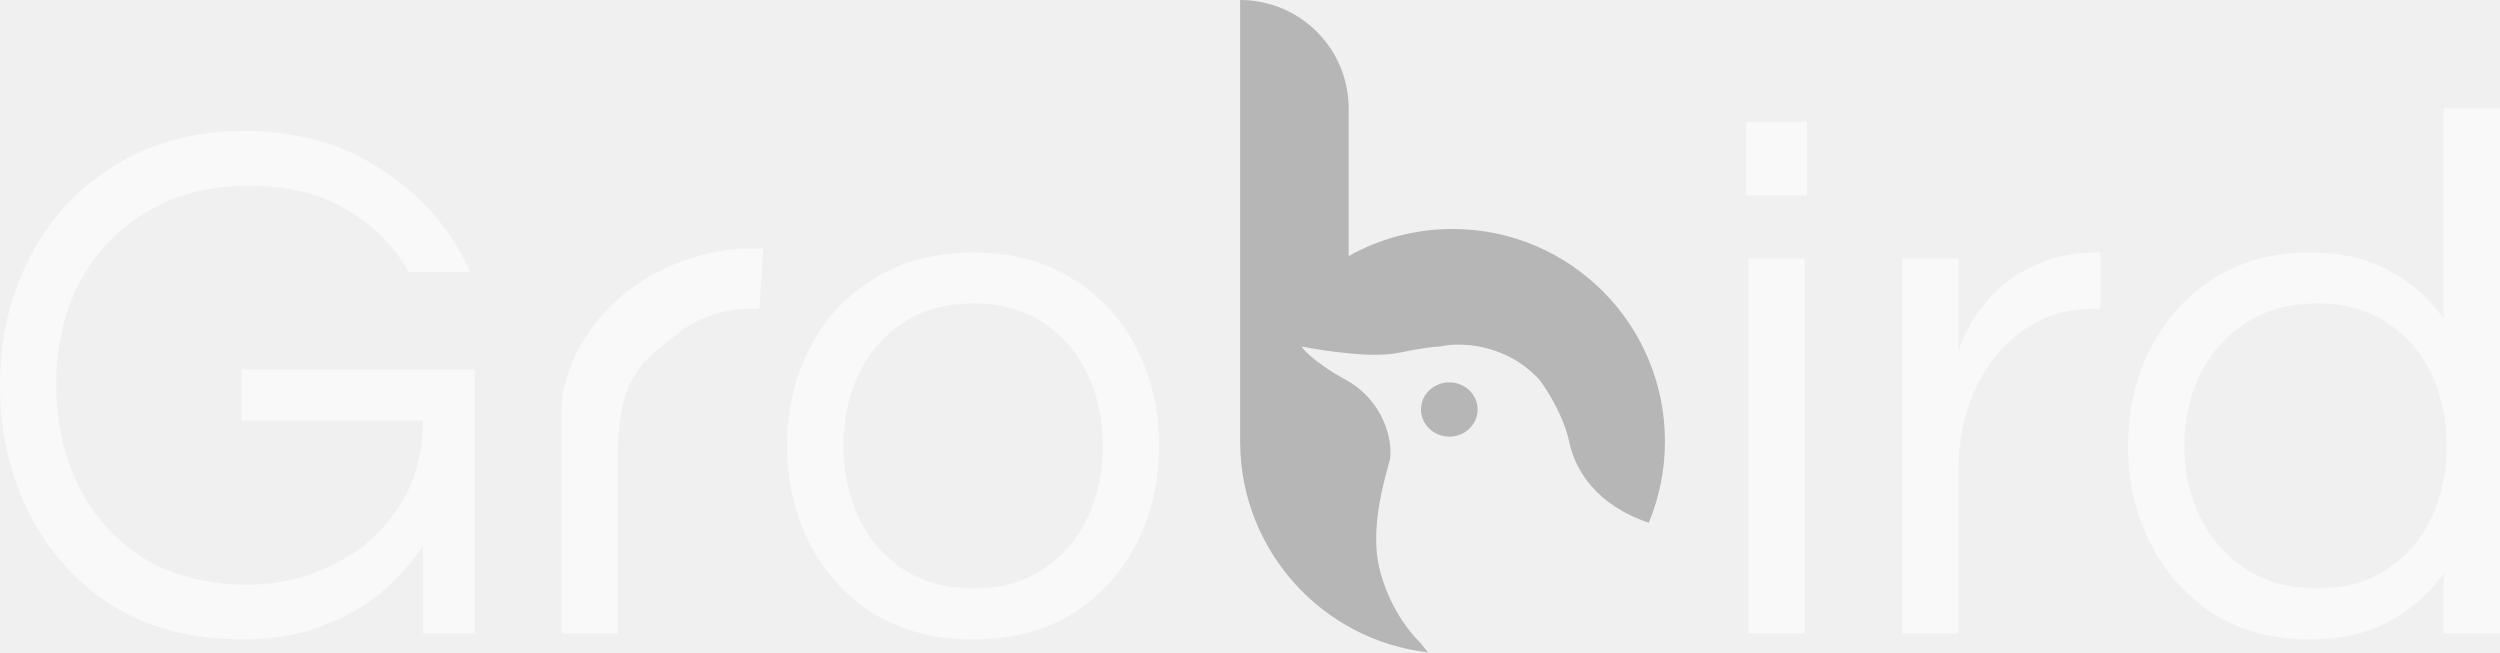
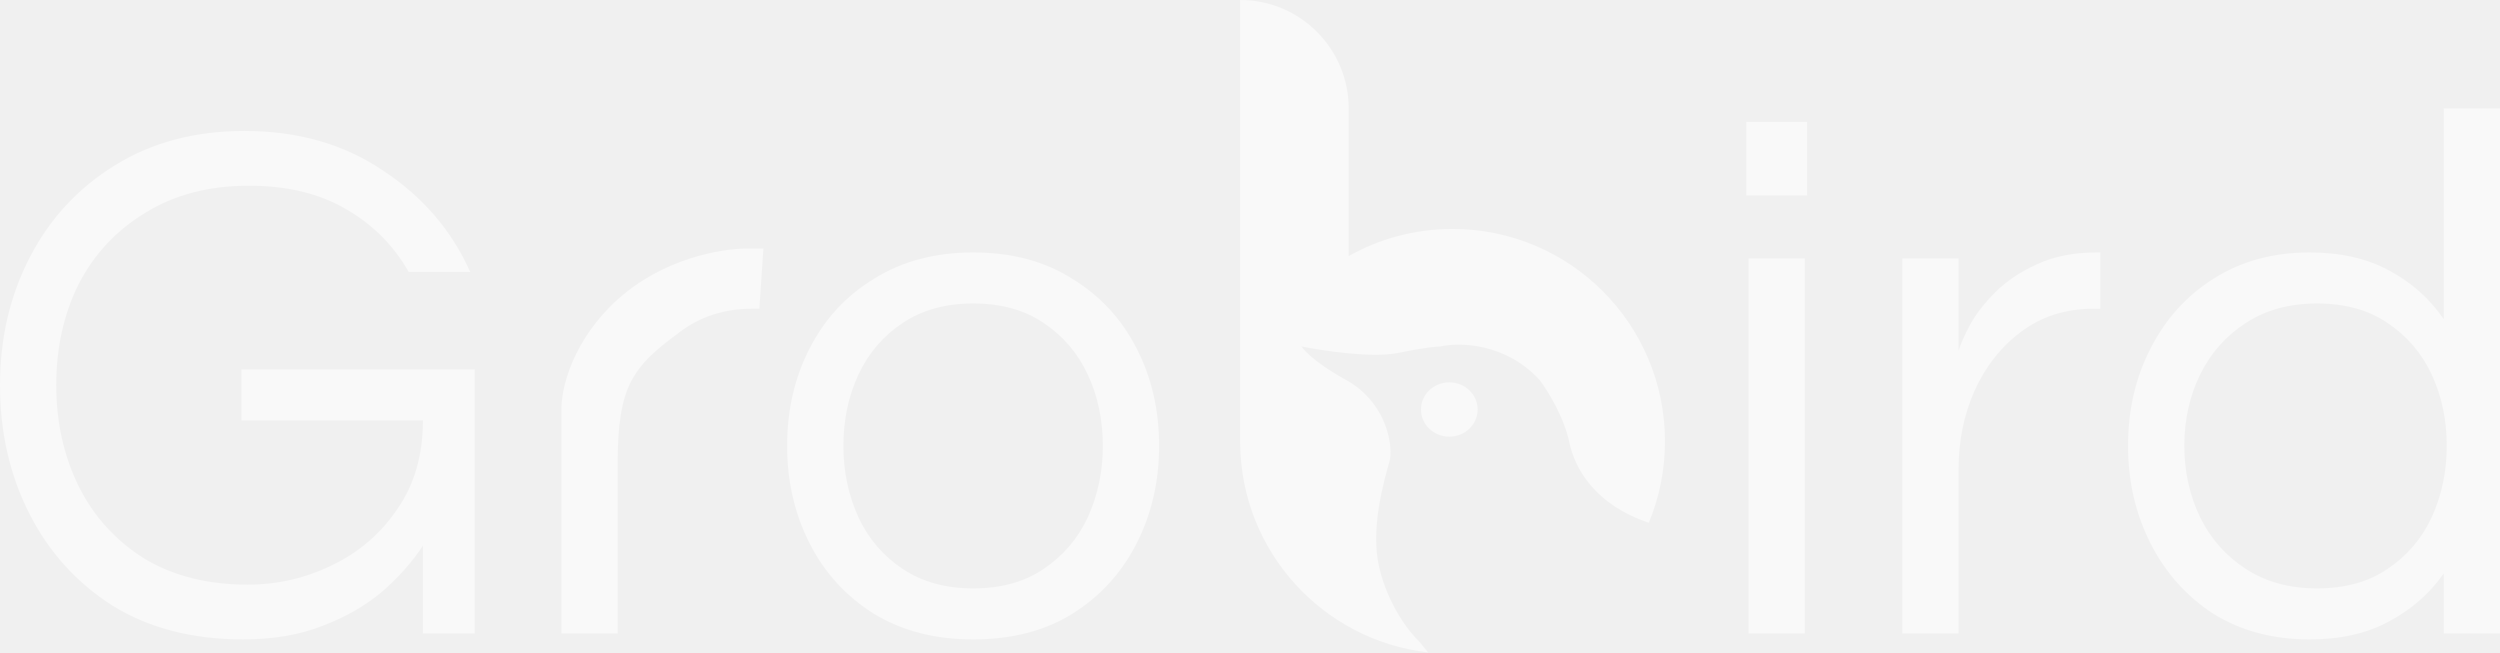
<svg xmlns="http://www.w3.org/2000/svg" preserveAspectRatio="none" overflow="visible" style="display: block;" width="1427.35" height="372.474" viewBox="0 0 1427.35 372.474" fill="none">
  <g id="Group 68" style="mix-blend-mode:luminosity" opacity="0.55">
    <path id="Vector" d="M555.593 365.061C533.899 365.061 515.063 360.209 499.079 350.505C483.095 340.515 470.822 327.1 462.257 310.261C453.694 293.419 449.414 274.866 449.414 254.602C449.414 234.053 453.694 215.5 462.257 198.944C470.822 182.105 483.095 168.831 499.079 159.127C515.063 149.137 533.899 144.141 555.593 144.141C577.571 144.141 596.41 149.137 612.107 159.127C628.091 168.831 640.364 182.105 648.927 198.944C657.49 215.5 661.772 234.053 661.772 254.602C661.772 274.866 657.49 293.419 648.927 310.261C640.364 327.1 628.091 340.515 612.107 350.505C596.41 360.209 577.571 365.061 555.593 365.061ZM555.593 335.949C571.577 335.949 584.992 332.238 595.838 324.817C606.969 317.396 615.39 307.55 621.098 295.274C626.808 282.718 629.66 269.159 629.66 254.602C629.66 239.76 626.808 226.201 621.098 213.928C615.39 201.655 606.969 191.809 595.838 184.387C584.992 176.966 571.577 173.256 555.593 173.256C539.896 173.256 526.478 176.966 515.346 184.387C504.215 191.809 495.796 201.655 490.086 213.928C484.379 226.201 481.523 239.76 481.523 254.602C481.523 269.159 484.379 282.718 490.086 295.274C495.796 307.55 504.215 317.396 515.346 324.817C526.478 332.238 539.896 335.949 555.593 335.949Z" fill="white" />
    <path id="Vector_2" d="M435.844 141.934H429.164C416.36 141.376 384.076 145.606 357.358 166.98C330.639 188.355 320.53 217.084 320.53 233.776V361.627H352.639V267.435C352.639 251.735 353.033 234.123 359.027 220.422C365.306 206.438 376.758 198.076 388.175 189.513C399.876 180.664 413.722 176.24 429.706 176.24H433.558L435.844 141.934Z" fill="white" />
    <path id="Vector_3" d="M138.718 365.052C109.889 365.052 85.056 358.628 64.221 345.785C43.671 332.654 27.828 315.101 16.697 293.123C5.566 271.146 0 246.741 0 219.911C0 193.079 5.709 168.677 17.125 146.7C28.542 124.72 44.67 107.308 65.506 94.466C86.628 81.334 111.317 74.771 139.574 74.771C170.116 74.771 196.518 82.334 218.782 97.462C241.331 112.305 257.884 131.571 268.447 155.262H233.338C224.775 140.134 212.788 128.147 197.374 119.298C182.245 110.449 163.837 106.025 142.143 106.025C119.31 106.025 99.615 111.163 83.059 121.437C66.506 131.427 53.803 144.986 44.954 162.111C36.391 179.237 32.111 198.503 32.111 219.911C32.111 241.033 36.391 260.3 44.954 277.709C53.519 294.837 65.934 308.538 82.204 318.811C98.757 328.801 118.452 333.798 141.287 333.798C158.412 333.798 174.541 330.087 189.666 322.666C205.081 315.245 217.496 304.541 226.917 290.554C236.621 276.567 241.473 259.728 241.473 240.034H137.863V210.921H271.013V361.627H241.473V311.534C235.479 320.666 227.772 329.374 218.354 337.65C208.933 345.641 197.515 352.206 184.1 357.345C170.972 362.483 155.843 365.052 138.718 365.052Z" fill="white" />
    <path id="Vector_4" d="M1318.6 365.062C1297.77 365.062 1279.5 360.21 1263.8 350.506C1248.39 340.516 1236.4 327.101 1227.84 310.262C1219.28 293.42 1214.99 274.867 1214.99 254.603C1214.99 234.051 1219.28 215.498 1227.84 198.945C1236.4 182.103 1248.39 168.832 1263.8 159.126C1279.5 149.138 1297.77 144.142 1318.6 144.142C1336.3 144.142 1351.43 147.566 1363.99 154.418C1376.83 161.267 1387.25 170.543 1395.24 182.247V61.94H1427.35V361.638H1395.24V327.387C1387.25 338.805 1376.83 347.937 1363.99 354.789C1351.43 361.638 1336.3 365.062 1318.6 365.062ZM1322.89 335.95C1338.87 335.95 1352.29 332.239 1363.13 324.818C1374.26 317.397 1382.68 307.549 1388.39 295.275C1394.1 282.716 1396.95 269.16 1396.95 254.603C1396.95 239.761 1394.1 226.202 1388.39 213.929C1382.68 201.656 1374.26 191.81 1363.13 184.388C1352.29 176.967 1338.87 173.257 1322.89 173.257C1307.19 173.257 1293.63 176.967 1282.21 184.388C1270.8 191.81 1262.09 201.656 1256.1 213.929C1250.1 226.202 1247.11 239.761 1247.11 254.603C1247.11 269.16 1250.1 282.716 1256.1 295.275C1262.09 307.549 1270.8 317.397 1282.21 324.818C1293.63 332.239 1307.19 335.95 1322.89 335.95Z" fill="white" />
    <path id="Vector_5" d="M1086.12 361.637V147.568H1118.23V200.227C1119.37 196.516 1121.51 191.664 1124.65 185.671C1128.08 179.391 1132.93 173.111 1139.21 166.832C1145.49 160.555 1153.34 155.272 1162.76 150.992C1172.46 146.423 1183.88 144.141 1197.01 144.141H1199.15V176.253H1195.29C1179.31 176.253 1165.47 180.677 1153.76 189.526C1142.35 198.088 1133.5 209.362 1127.22 223.349C1121.23 237.049 1118.23 251.747 1118.23 267.448V361.637H1086.12Z" fill="white" />
    <path id="Vector_6" d="M997.034 111.599V69.641H1031.71V111.599H997.034ZM998.318 361.635V147.563H1030.43V361.635H998.318Z" fill="white" />
-     <path id="Vector_7" d="M708.036 0C742.27 0 770.022 27.752 770.022 61.986V146.193C787.553 136.347 807.778 130.729 829.316 130.729C896.295 130.729 950.596 185.026 950.596 252.005C950.596 268.461 947.31 284.151 941.372 298.457C911.257 288.37 899.242 268.206 895.945 252.366C892.951 237.982 883.464 222.815 879.098 217.027C859.631 195.702 833.135 195.33 822.32 197.81C820.24 197.81 812.46 198.552 797.984 201.529C783.512 204.504 755.352 200.291 743.081 197.81C743.081 197.81 747.461 205.279 768.661 217.027C789.861 228.775 795.282 251.128 793.618 262.287C789.861 275.533 782.389 301.84 787.38 323.662C792.371 345.486 804.85 361.273 810.463 366.442L815.324 372.474C755.368 365.586 708.72 314.98 708.056 253.336H708.036V0Z" fill="#DF7205" />
-     <path id="Vector_8" d="M843.637 233.801C843.637 242.358 836.396 249.299 827.467 249.299C818.535 249.299 811.297 242.358 811.297 233.801C811.297 225.241 818.535 218.303 827.467 218.303C836.396 218.303 843.637 225.241 843.637 233.801Z" fill="#DF7205" />
+     <path id="Vector_7" d="M708.036 0C742.27 0 770.022 27.752 770.022 61.986V146.193C787.553 136.347 807.778 130.729 829.316 130.729C896.295 130.729 950.596 185.026 950.596 252.005C950.596 268.461 947.31 284.151 941.372 298.457C911.257 288.37 899.242 268.206 895.945 252.366C892.951 237.982 883.464 222.815 879.098 217.027C859.631 195.702 833.135 195.33 822.32 197.81C820.24 197.81 812.46 198.552 797.984 201.529C783.512 204.504 755.352 200.291 743.081 197.81C743.081 197.81 747.461 205.279 768.661 217.027C789.861 228.775 795.282 251.128 793.618 262.287C789.861 275.533 782.389 301.84 787.38 323.662C792.371 345.486 804.85 361.273 810.463 366.442L815.324 372.474C755.368 365.586 708.72 314.98 708.056 253.336H708.036V0Z" fill="white" />
+     <path id="Vector_8" d="M843.637 233.801C843.637 242.358 836.396 249.299 827.467 249.299C818.535 249.299 811.297 242.358 811.297 233.801C811.297 225.241 818.535 218.303 827.467 218.303C836.396 218.303 843.637 225.241 843.637 233.801Z" fill="white" />
  </g>
</svg>
